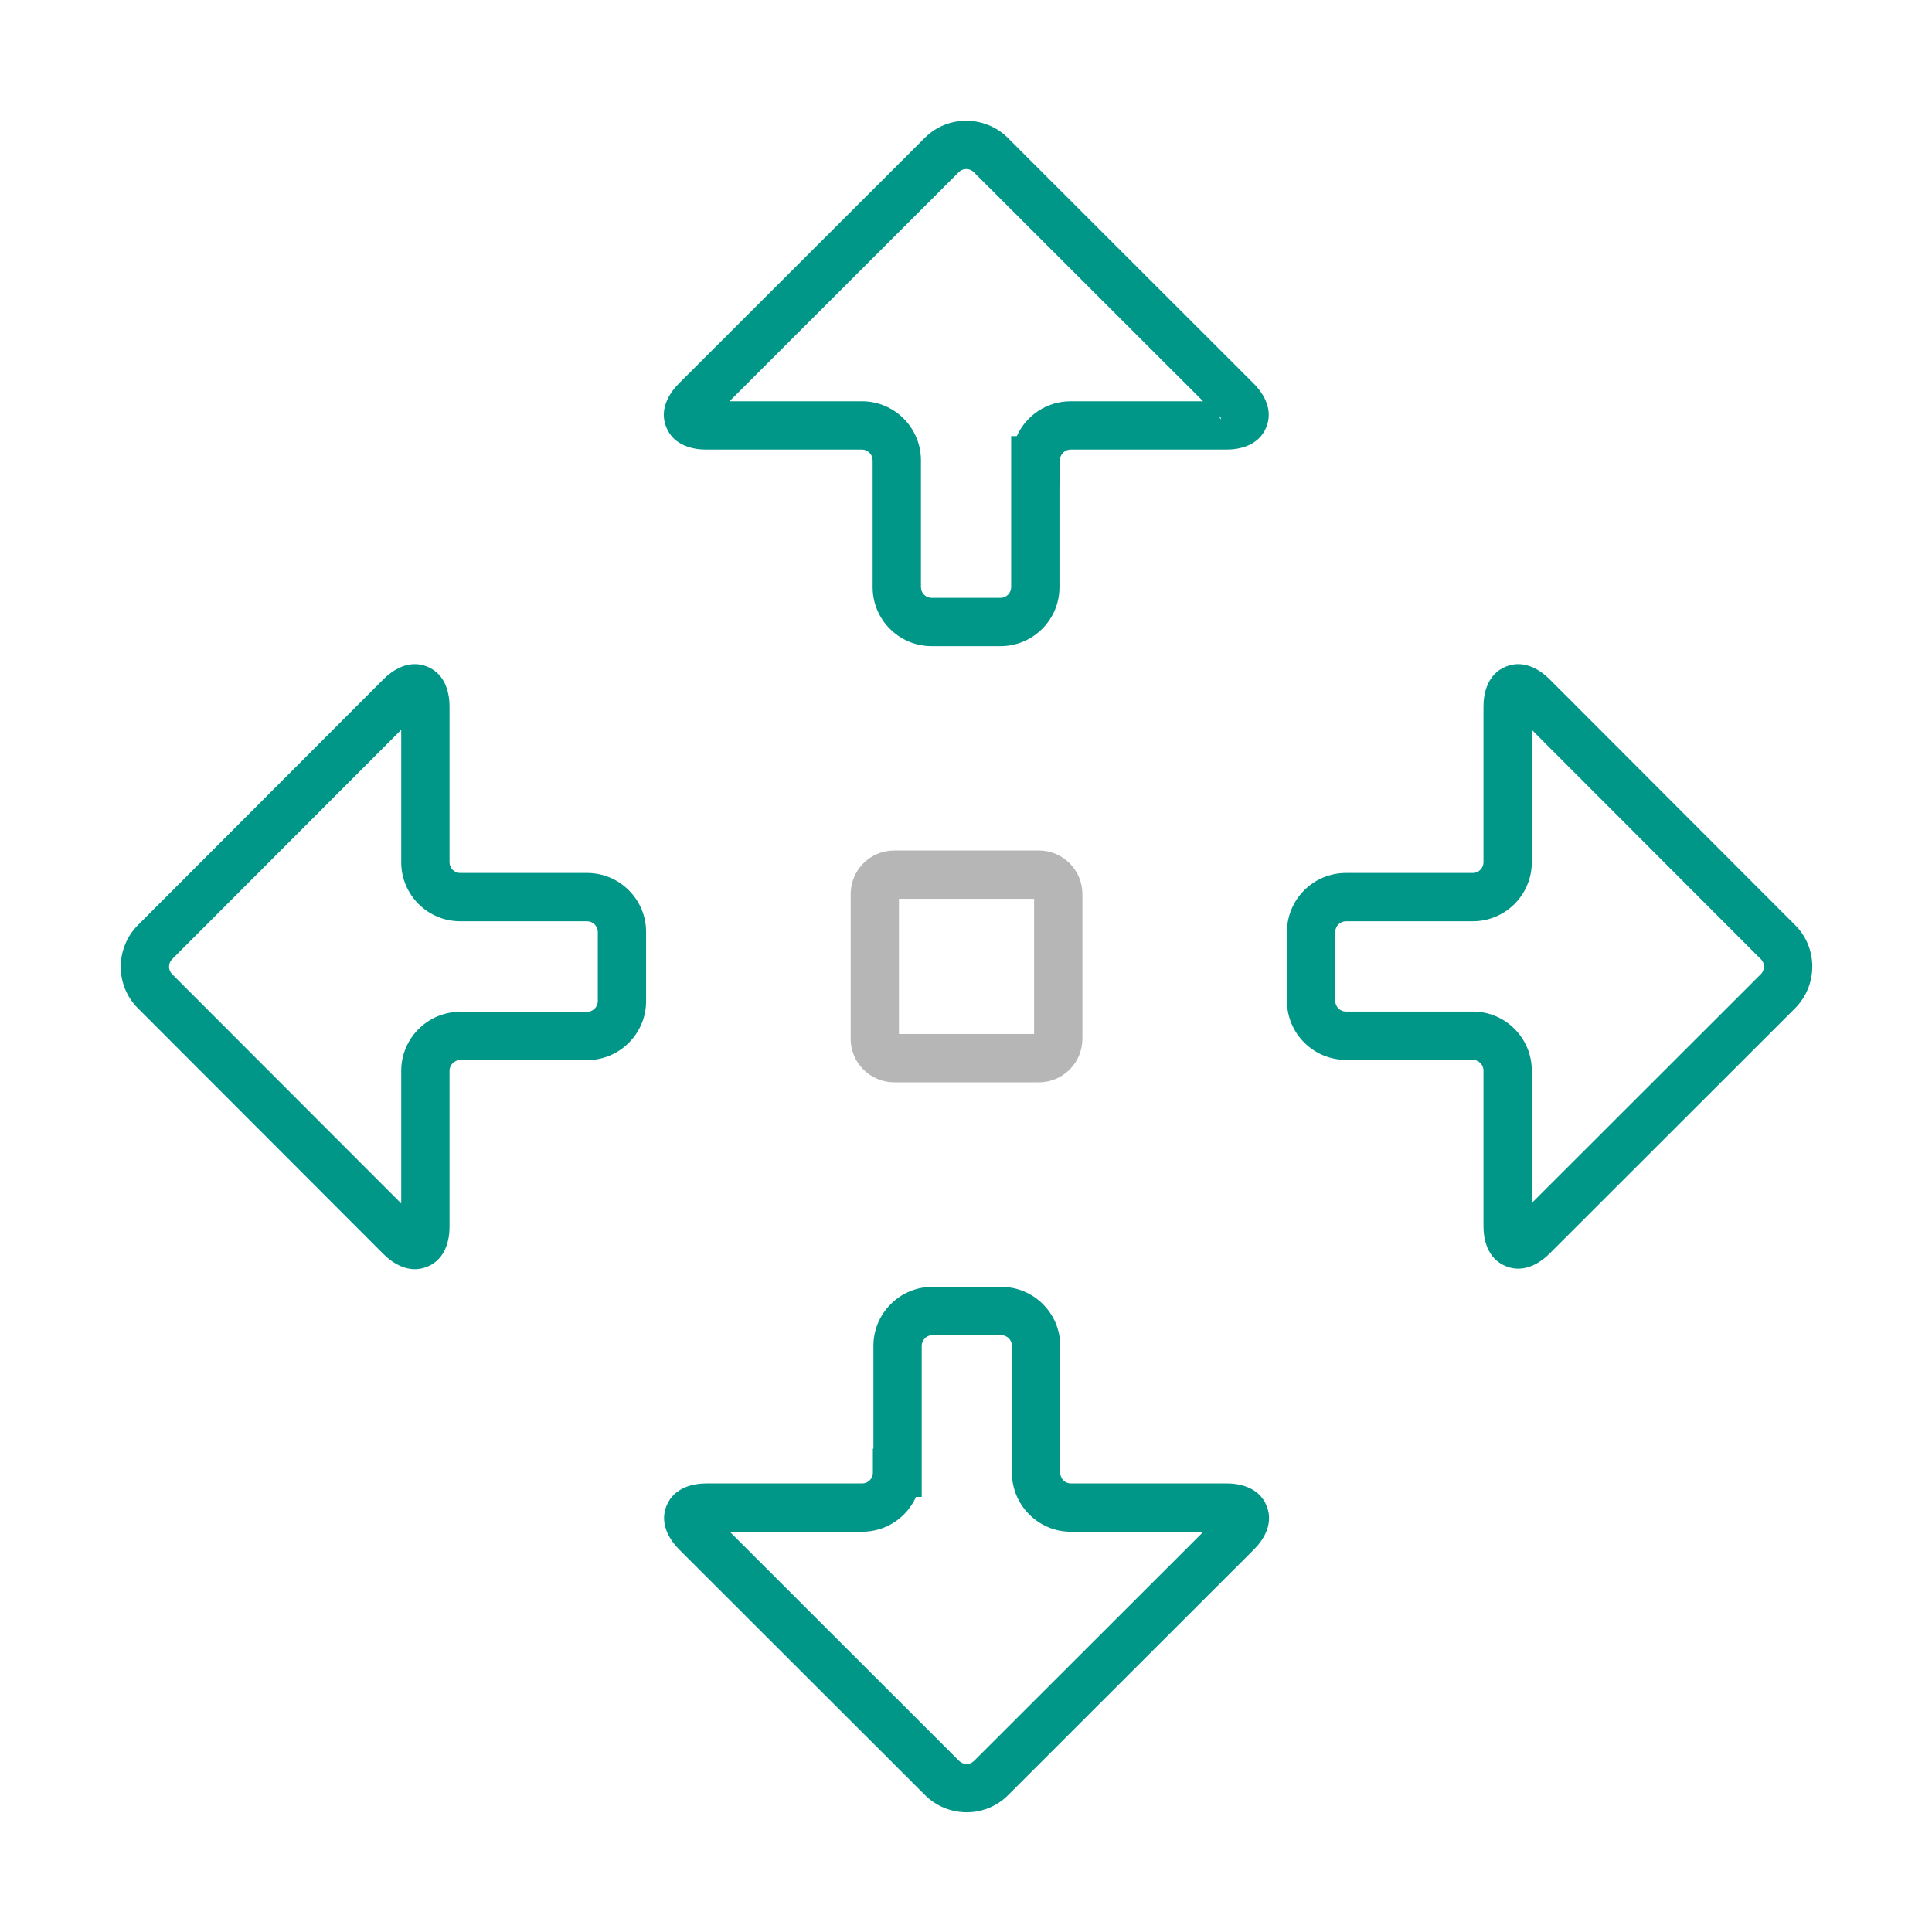
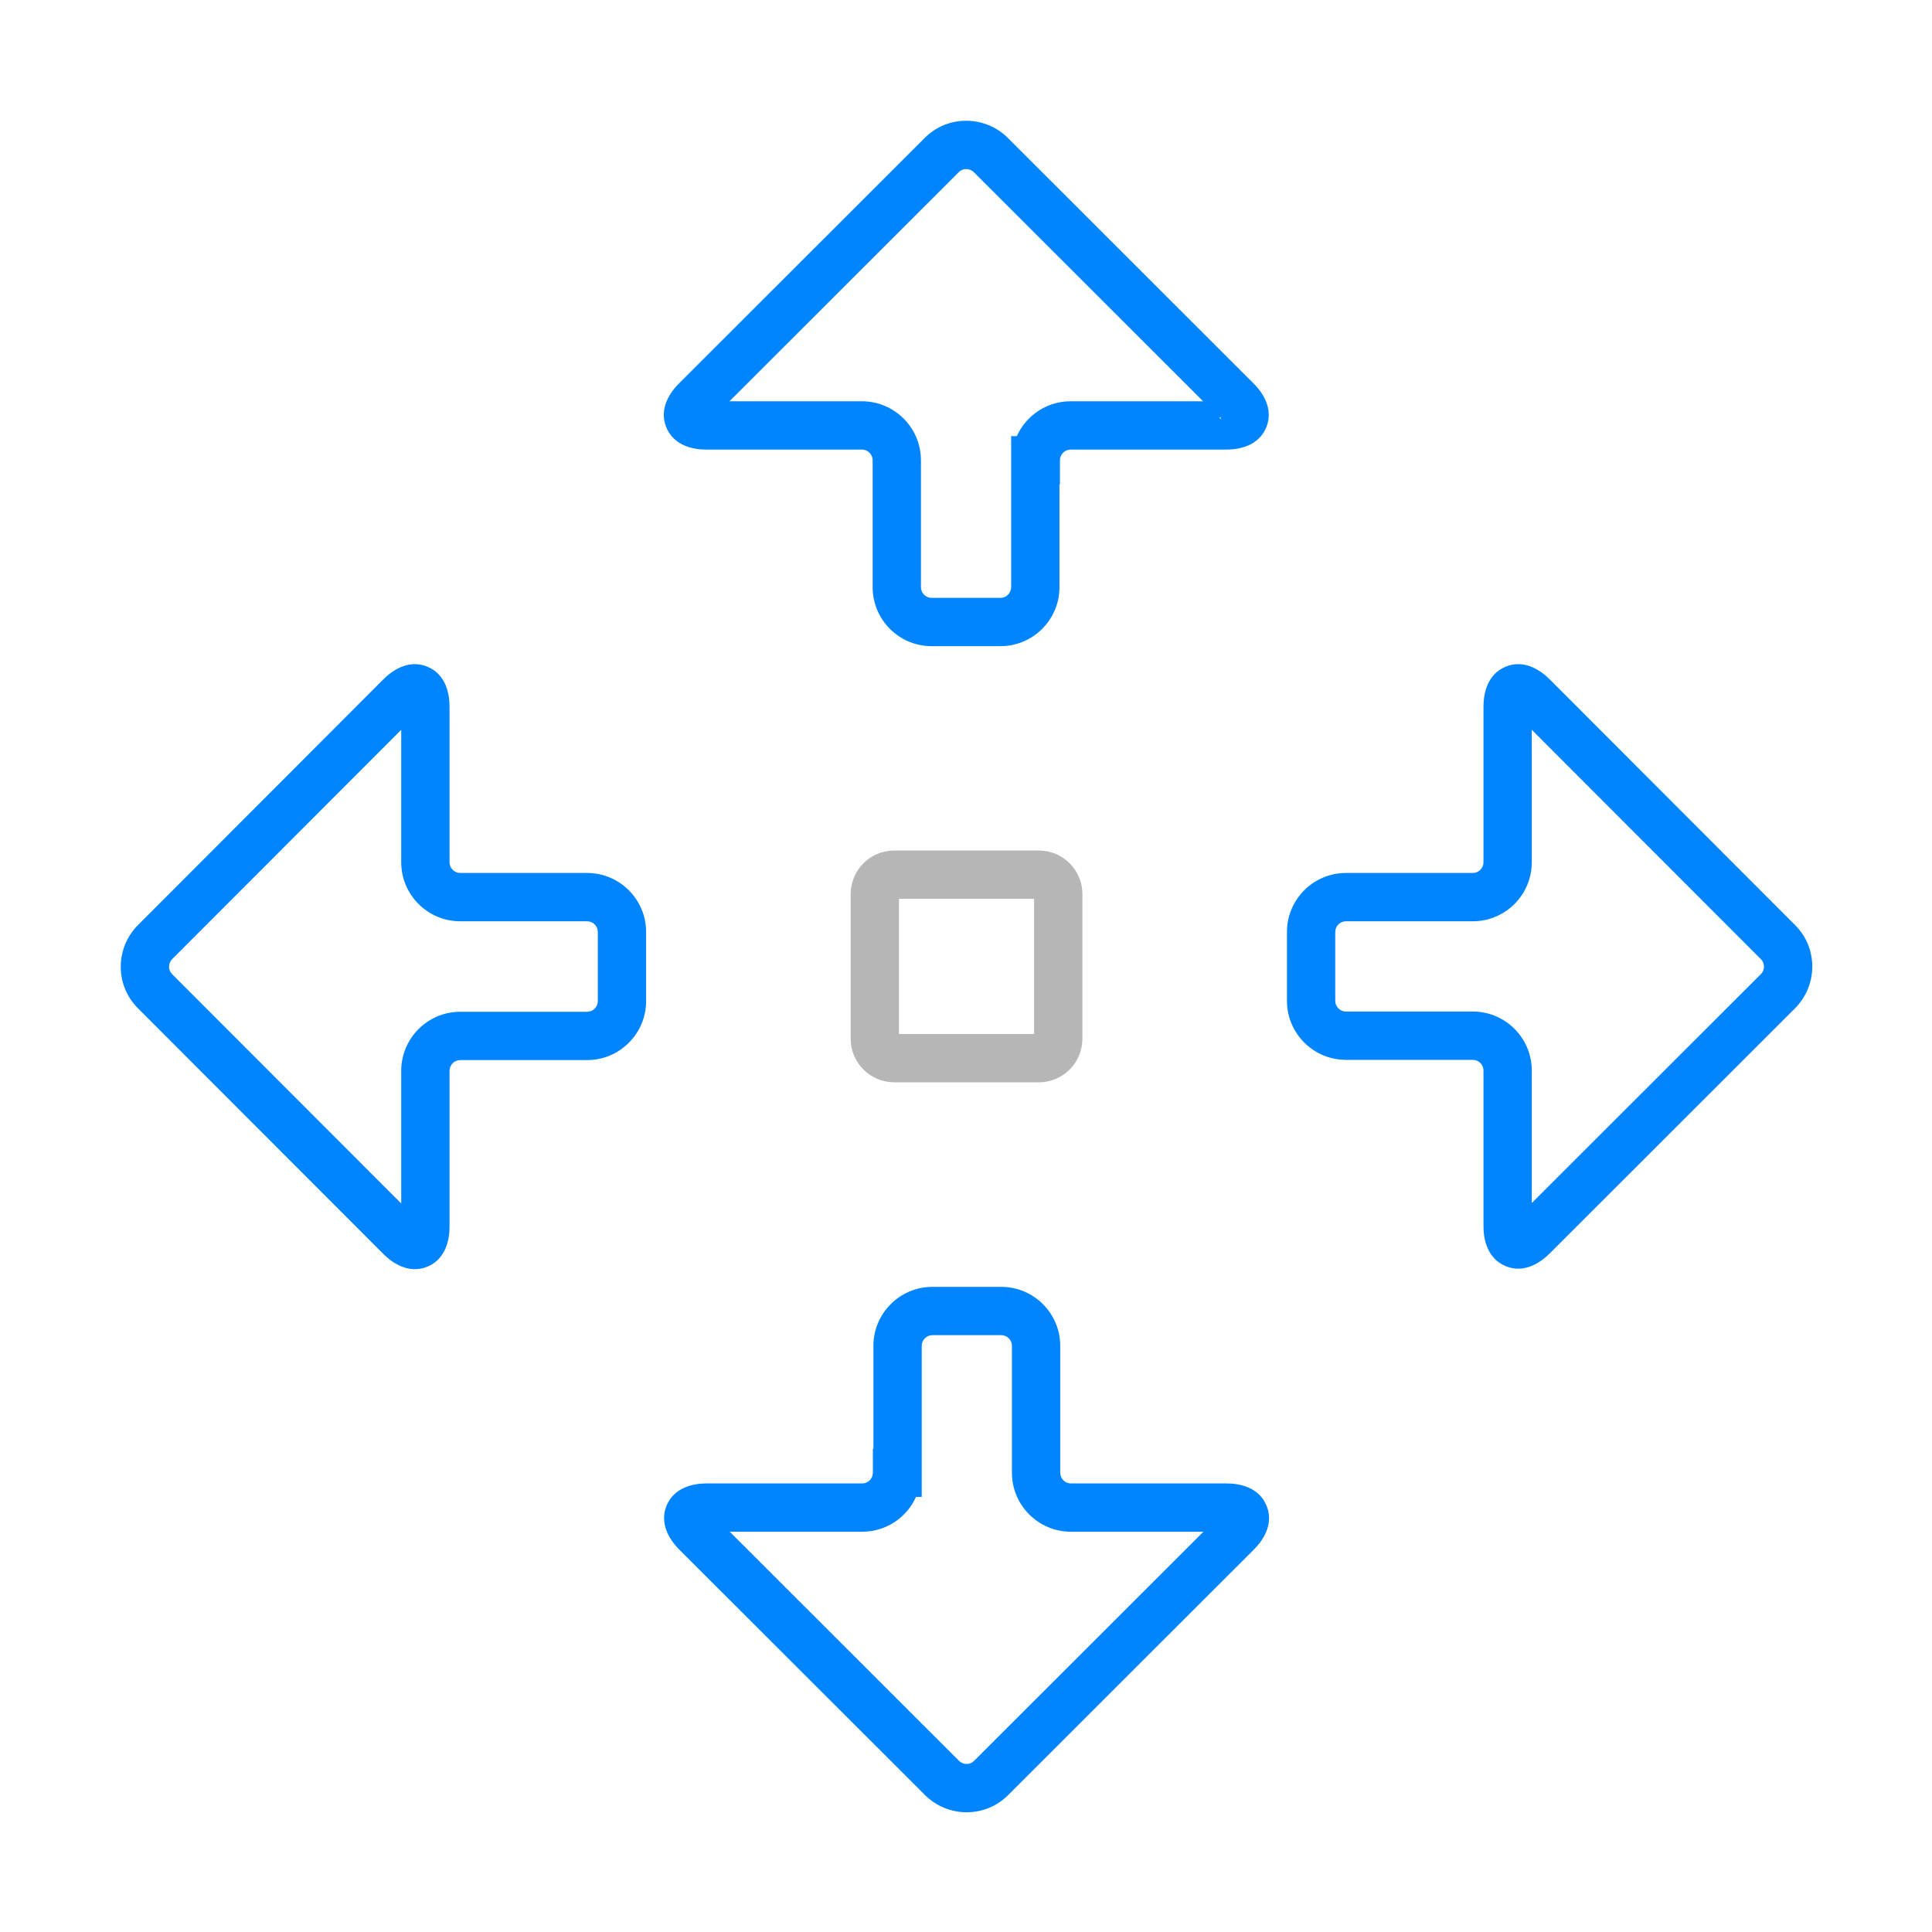
<svg xmlns="http://www.w3.org/2000/svg" width="40" height="40" viewBox="0 0 40 40" fill="none">
-   <path fill-rule="evenodd" clip-rule="evenodd" d="M8.846 13.802C9.244 13.964 9.307 14.39 9.307 14.624V17.853C9.307 17.974 9.407 18.074 9.528 18.074H12.156C12.829 18.074 13.377 18.622 13.377 19.295V20.727C13.377 21.4 12.829 21.948 12.156 21.948H9.528C9.407 21.948 9.307 22.048 9.307 22.169V25.404C9.307 25.637 9.244 26.063 8.846 26.226C8.45 26.387 8.107 26.132 7.941 25.966L2.859 20.878C2.378 20.403 2.383 19.626 2.858 19.151L7.941 14.061C8.107 13.896 8.45 13.64 8.846 13.802ZM8.307 15.11L3.565 19.857C3.477 19.946 3.481 20.087 3.562 20.166L3.565 20.17L8.307 24.917V22.169C8.307 21.496 8.855 20.948 9.528 20.948H12.156C12.277 20.948 12.377 20.848 12.377 20.727V19.295C12.377 19.174 12.277 19.074 12.156 19.074H9.528C8.855 19.074 8.307 18.526 8.307 17.853V15.11Z" fill="#009688" />
-   <path fill-rule="evenodd" clip-rule="evenodd" d="M20.869 2.858C20.869 2.858 20.869 2.858 20.869 2.858L25.957 7.942C26.123 8.108 26.379 8.451 26.217 8.847C26.054 9.245 25.629 9.308 25.395 9.308H22.166C22.045 9.308 21.945 9.408 21.945 9.529V10.029H21.935V12.157C21.935 12.831 21.387 13.378 20.714 13.378H19.288C18.614 13.378 18.067 12.831 18.067 12.157V9.529C18.067 9.408 17.966 9.308 17.846 9.308H14.617C14.383 9.308 13.957 9.245 13.795 8.847C13.633 8.451 13.889 8.108 14.054 7.942L19.142 2.859C19.616 2.378 20.394 2.383 20.869 2.858ZM21.052 9.029C21.244 8.604 21.671 8.308 22.166 8.308H24.909L20.162 3.565C20.073 3.477 19.932 3.481 19.853 3.562L19.85 3.565L15.103 8.308H17.846C18.519 8.308 19.067 8.856 19.067 9.529V12.157C19.067 12.278 19.167 12.378 19.288 12.378H20.714C20.835 12.378 20.935 12.278 20.935 12.157V9.029H21.052ZM25.25 8.649C25.278 8.677 25.287 8.691 25.287 8.691C25.287 8.691 25.285 8.688 25.282 8.682C25.279 8.672 25.273 8.655 25.269 8.631L25.604 8.296L25.395 8.505" fill="#009688" />
-   <path fill-rule="evenodd" clip-rule="evenodd" d="M18.083 27.864C18.083 27.191 18.631 26.643 19.304 26.643H20.73C21.403 26.643 21.951 27.191 21.951 27.864V30.492C21.951 30.613 22.051 30.713 22.172 30.713H25.401C25.635 30.713 26.06 30.776 26.223 31.174C26.385 31.57 26.129 31.913 25.963 32.079L20.876 37.162C20.401 37.643 19.624 37.638 19.149 37.163L14.06 32.079C13.895 31.913 13.639 31.57 13.8 31.174C13.963 30.776 14.389 30.713 14.623 30.713H17.851C17.972 30.713 18.072 30.613 18.072 30.492V29.992H18.083V27.864ZM18.965 30.992C18.774 31.417 18.347 31.713 17.851 31.713H15.109L19.856 36.456C19.944 36.544 20.085 36.54 20.164 36.459L20.168 36.456L24.915 31.713H22.172C21.499 31.713 20.951 31.165 20.951 30.492V27.864C20.951 27.743 20.851 27.643 20.73 27.643H19.304C19.183 27.643 19.083 27.743 19.083 27.864V30.992H18.965Z" fill="#009688" />
-   <path fill-rule="evenodd" clip-rule="evenodd" d="M31.176 13.802C31.572 13.64 31.915 13.896 32.08 14.061L37.162 19.149C37.644 19.624 37.638 20.402 37.163 20.877L32.08 25.956C32.08 25.956 32.08 25.956 32.08 25.956C31.915 26.121 31.571 26.377 31.176 26.215C30.777 26.052 30.714 25.627 30.714 25.393V22.164C30.714 22.043 30.614 21.943 30.494 21.943H27.866C27.192 21.943 26.645 21.395 26.645 20.722V19.295C26.645 18.622 27.192 18.074 27.866 18.074H30.494C30.614 18.074 30.714 17.974 30.714 17.853V14.624C30.714 14.39 30.777 13.964 31.176 13.802ZM31.714 15.11L36.456 19.858L36.46 19.861C36.54 19.94 36.545 20.081 36.456 20.169L31.714 24.907V22.164C31.714 21.491 31.167 20.943 30.494 20.943H27.866C27.745 20.943 27.645 20.843 27.645 20.722V19.295C27.645 19.174 27.745 19.074 27.866 19.074H30.494C31.167 19.074 31.714 18.526 31.714 17.853V15.11Z" fill="#009688" />
+   <path fill-rule="evenodd" clip-rule="evenodd" d="M8.846 13.802C9.244 13.964 9.307 14.39 9.307 14.624V17.853C9.307 17.974 9.407 18.074 9.528 18.074H12.156C12.829 18.074 13.377 18.622 13.377 19.295V20.727C13.377 21.4 12.829 21.948 12.156 21.948H9.528C9.407 21.948 9.307 22.048 9.307 22.169V25.404C9.307 25.637 9.244 26.063 8.846 26.226C8.45 26.387 8.107 26.132 7.941 25.966L2.859 20.878C2.378 20.403 2.383 19.626 2.858 19.151L7.941 14.061C8.107 13.896 8.45 13.64 8.846 13.802ZM8.307 15.11L3.565 19.857C3.477 19.946 3.481 20.087 3.562 20.166L3.565 20.17L8.307 24.917V22.169C8.307 21.496 8.855 20.948 9.528 20.948H12.156C12.277 20.948 12.377 20.848 12.377 20.727V19.295C12.377 19.174 12.277 19.074 12.156 19.074H9.528C8.855 19.074 8.307 18.526 8.307 17.853V15.11Z" fill="#0085ff" />
+   <path fill-rule="evenodd" clip-rule="evenodd" d="M20.869 2.858C20.869 2.858 20.869 2.858 20.869 2.858L25.957 7.942C26.123 8.108 26.379 8.451 26.217 8.847C26.054 9.245 25.629 9.308 25.395 9.308H22.166C22.045 9.308 21.945 9.408 21.945 9.529V10.029H21.935V12.157C21.935 12.831 21.387 13.378 20.714 13.378H19.288C18.614 13.378 18.067 12.831 18.067 12.157V9.529C18.067 9.408 17.966 9.308 17.846 9.308H14.617C14.383 9.308 13.957 9.245 13.795 8.847C13.633 8.451 13.889 8.108 14.054 7.942L19.142 2.859C19.616 2.378 20.394 2.383 20.869 2.858ZM21.052 9.029C21.244 8.604 21.671 8.308 22.166 8.308H24.909L20.162 3.565C20.073 3.477 19.932 3.481 19.853 3.562L19.85 3.565L15.103 8.308H17.846C18.519 8.308 19.067 8.856 19.067 9.529V12.157C19.067 12.278 19.167 12.378 19.288 12.378H20.714C20.835 12.378 20.935 12.278 20.935 12.157V9.029H21.052ZM25.25 8.649C25.278 8.677 25.287 8.691 25.287 8.691C25.287 8.691 25.285 8.688 25.282 8.682C25.279 8.672 25.273 8.655 25.269 8.631L25.604 8.296L25.395 8.505" fill="#0085ff" />
+   <path fill-rule="evenodd" clip-rule="evenodd" d="M18.083 27.864C18.083 27.191 18.631 26.643 19.304 26.643H20.73C21.403 26.643 21.951 27.191 21.951 27.864V30.492C21.951 30.613 22.051 30.713 22.172 30.713H25.401C25.635 30.713 26.06 30.776 26.223 31.174C26.385 31.57 26.129 31.913 25.963 32.079L20.876 37.162C20.401 37.643 19.624 37.638 19.149 37.163L14.06 32.079C13.895 31.913 13.639 31.57 13.8 31.174C13.963 30.776 14.389 30.713 14.623 30.713H17.851C17.972 30.713 18.072 30.613 18.072 30.492V29.992H18.083V27.864ZM18.965 30.992C18.774 31.417 18.347 31.713 17.851 31.713H15.109L19.856 36.456C19.944 36.544 20.085 36.54 20.164 36.459L20.168 36.456L24.915 31.713H22.172C21.499 31.713 20.951 31.165 20.951 30.492V27.864C20.951 27.743 20.851 27.643 20.73 27.643H19.304C19.183 27.643 19.083 27.743 19.083 27.864V30.992H18.965Z" fill="#0085ff" />
+   <path fill-rule="evenodd" clip-rule="evenodd" d="M31.176 13.802C31.572 13.64 31.915 13.896 32.08 14.061L37.162 19.149C37.644 19.624 37.638 20.402 37.163 20.877L32.08 25.956C32.08 25.956 32.08 25.956 32.08 25.956C31.915 26.121 31.571 26.377 31.176 26.215C30.777 26.052 30.714 25.627 30.714 25.393V22.164C30.714 22.043 30.614 21.943 30.494 21.943H27.866C27.192 21.943 26.645 21.395 26.645 20.722V19.295C26.645 18.622 27.192 18.074 27.866 18.074H30.494C30.614 18.074 30.714 17.974 30.714 17.853V14.624C30.714 14.39 30.777 13.964 31.176 13.802ZM31.714 15.11L36.456 19.858L36.46 19.861C36.54 19.94 36.545 20.081 36.456 20.169L31.714 24.907V22.164C31.714 21.491 31.167 20.943 30.494 20.943H27.866C27.745 20.943 27.645 20.843 27.645 20.722V19.295C27.645 19.174 27.745 19.074 27.866 19.074H30.494C31.167 19.074 31.714 18.526 31.714 17.853V15.11Z" fill="#0085ff" />
  <path fill-rule="evenodd" clip-rule="evenodd" d="M17.612 18.512C17.612 18.02 18.009 17.609 18.515 17.609H21.508C22.013 17.609 22.41 18.02 22.41 18.512V21.506C22.41 21.997 22.013 22.408 21.508 22.408H18.515C18.023 22.408 17.612 22.011 17.612 21.506V18.512ZM18.612 18.609V21.408H21.41V18.609H18.612Z" fill="#B6B6B6" />
</svg>
